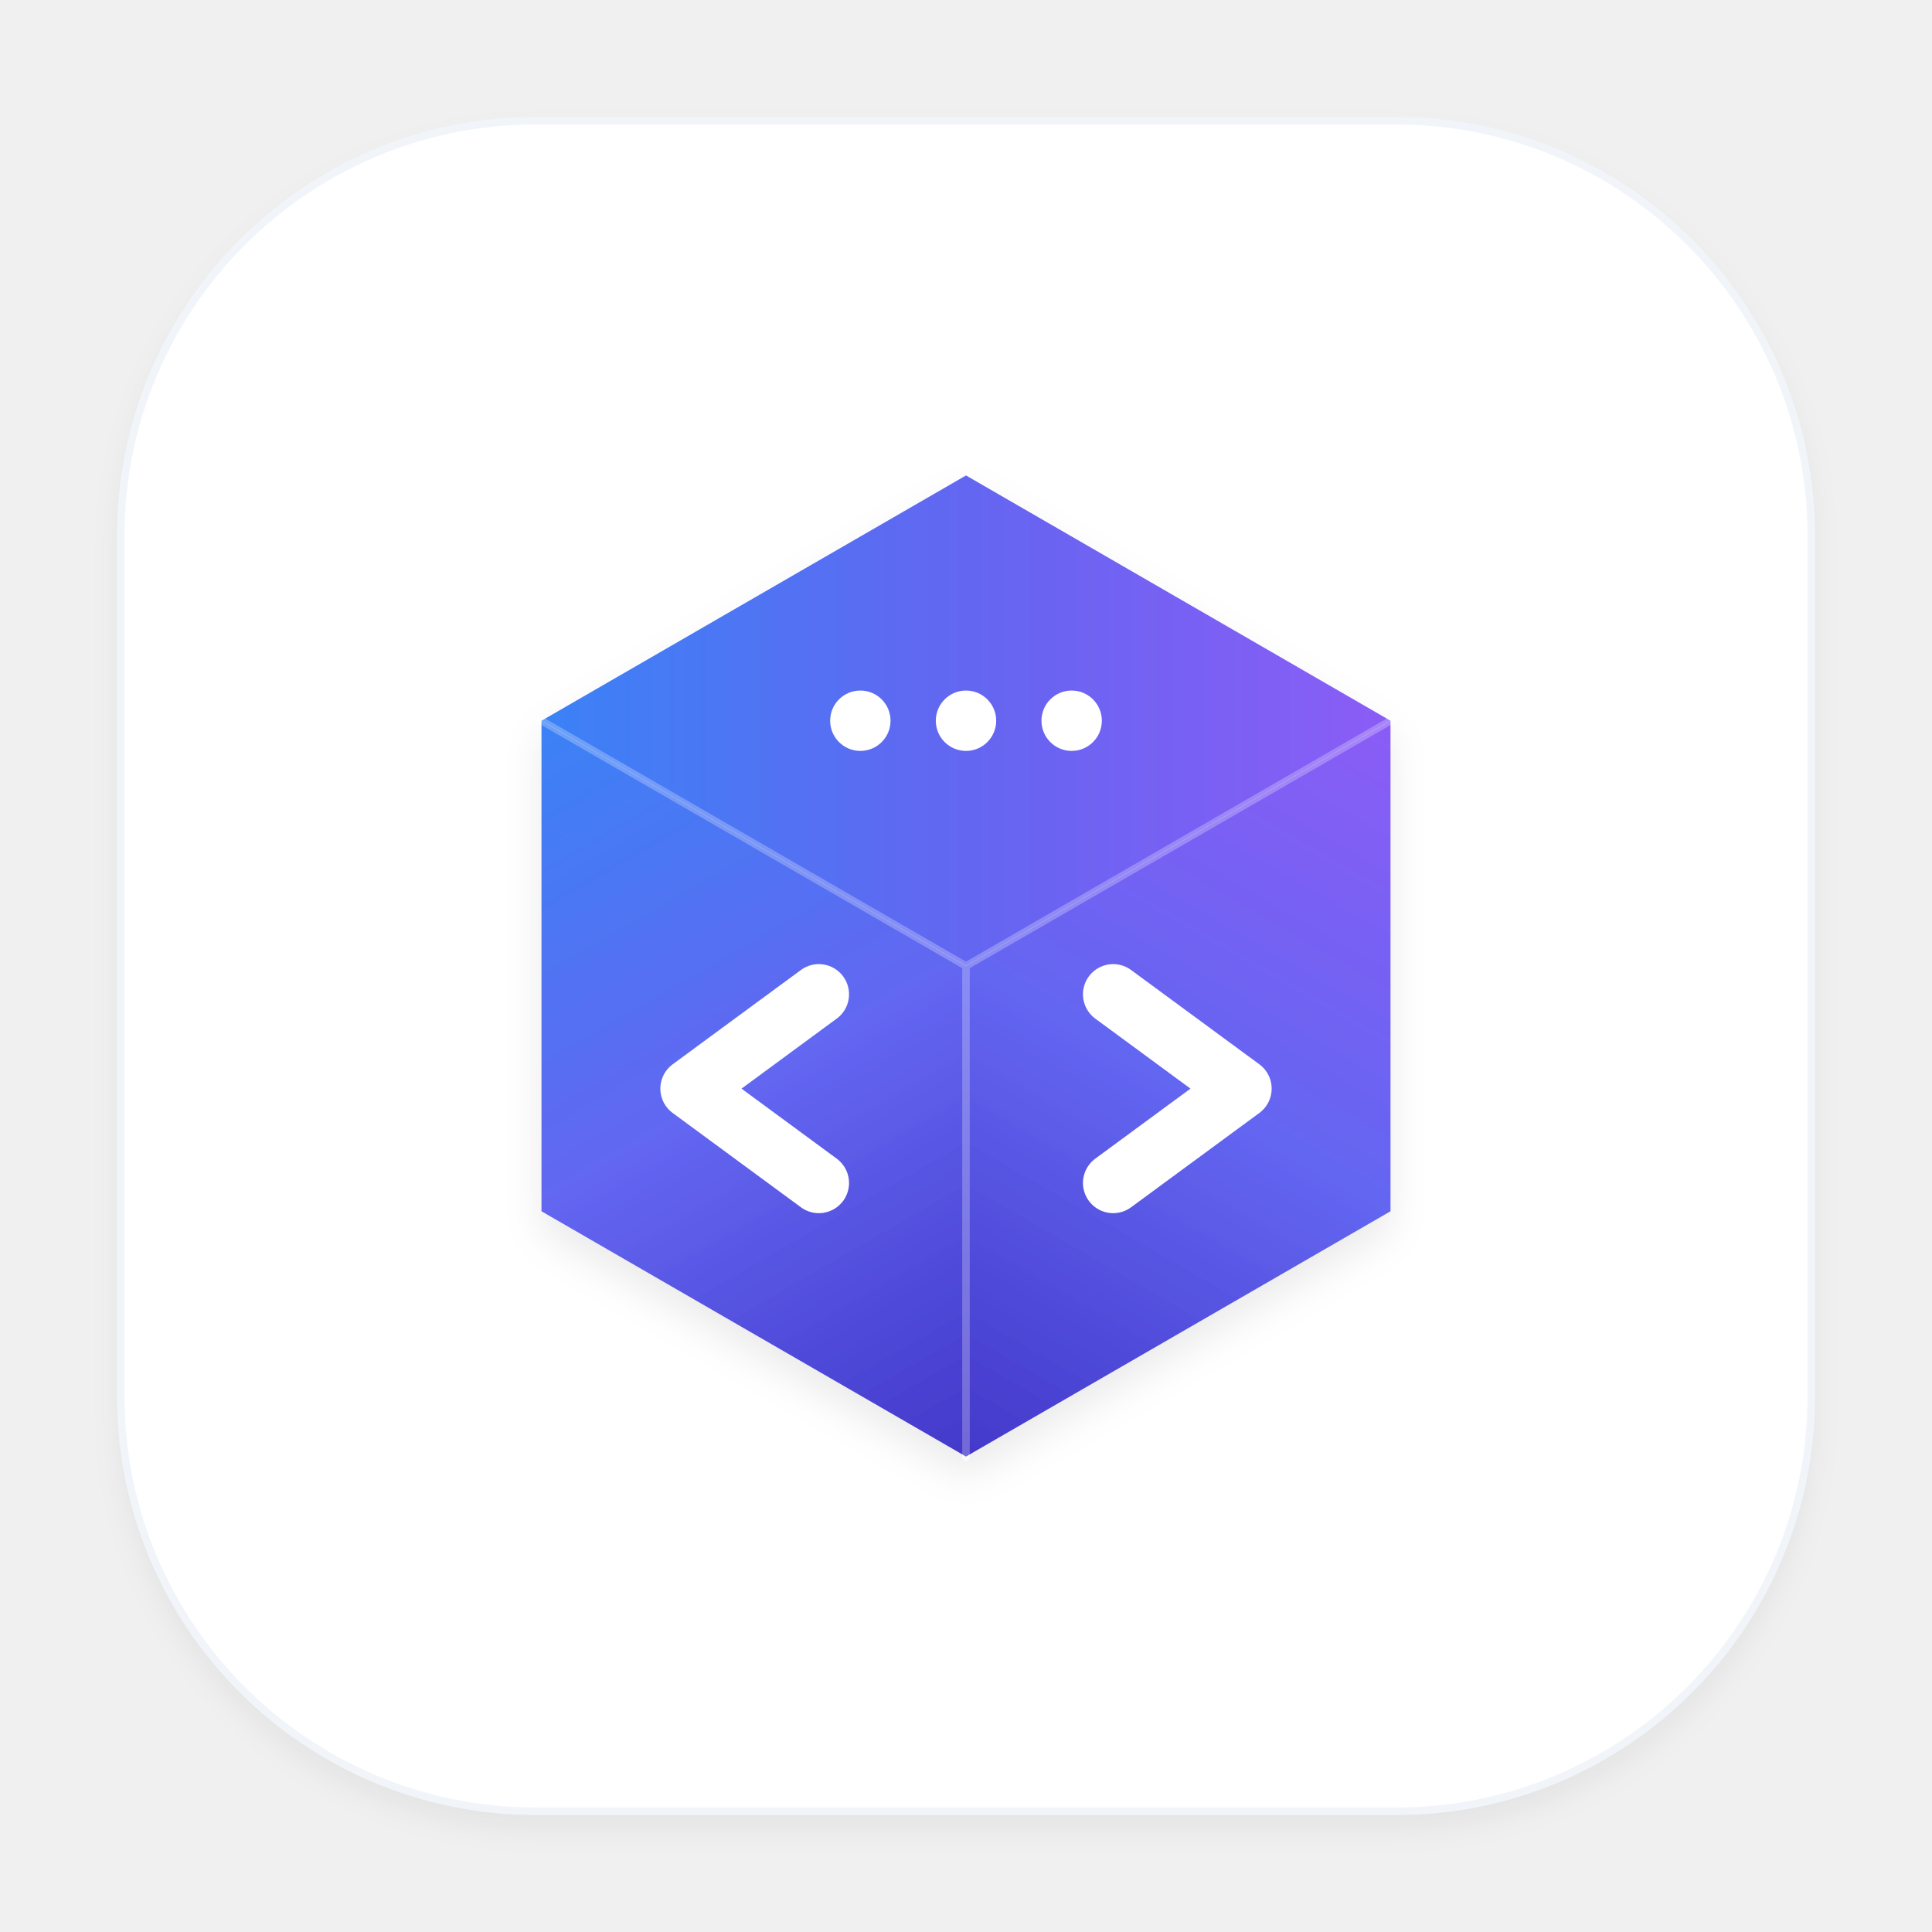
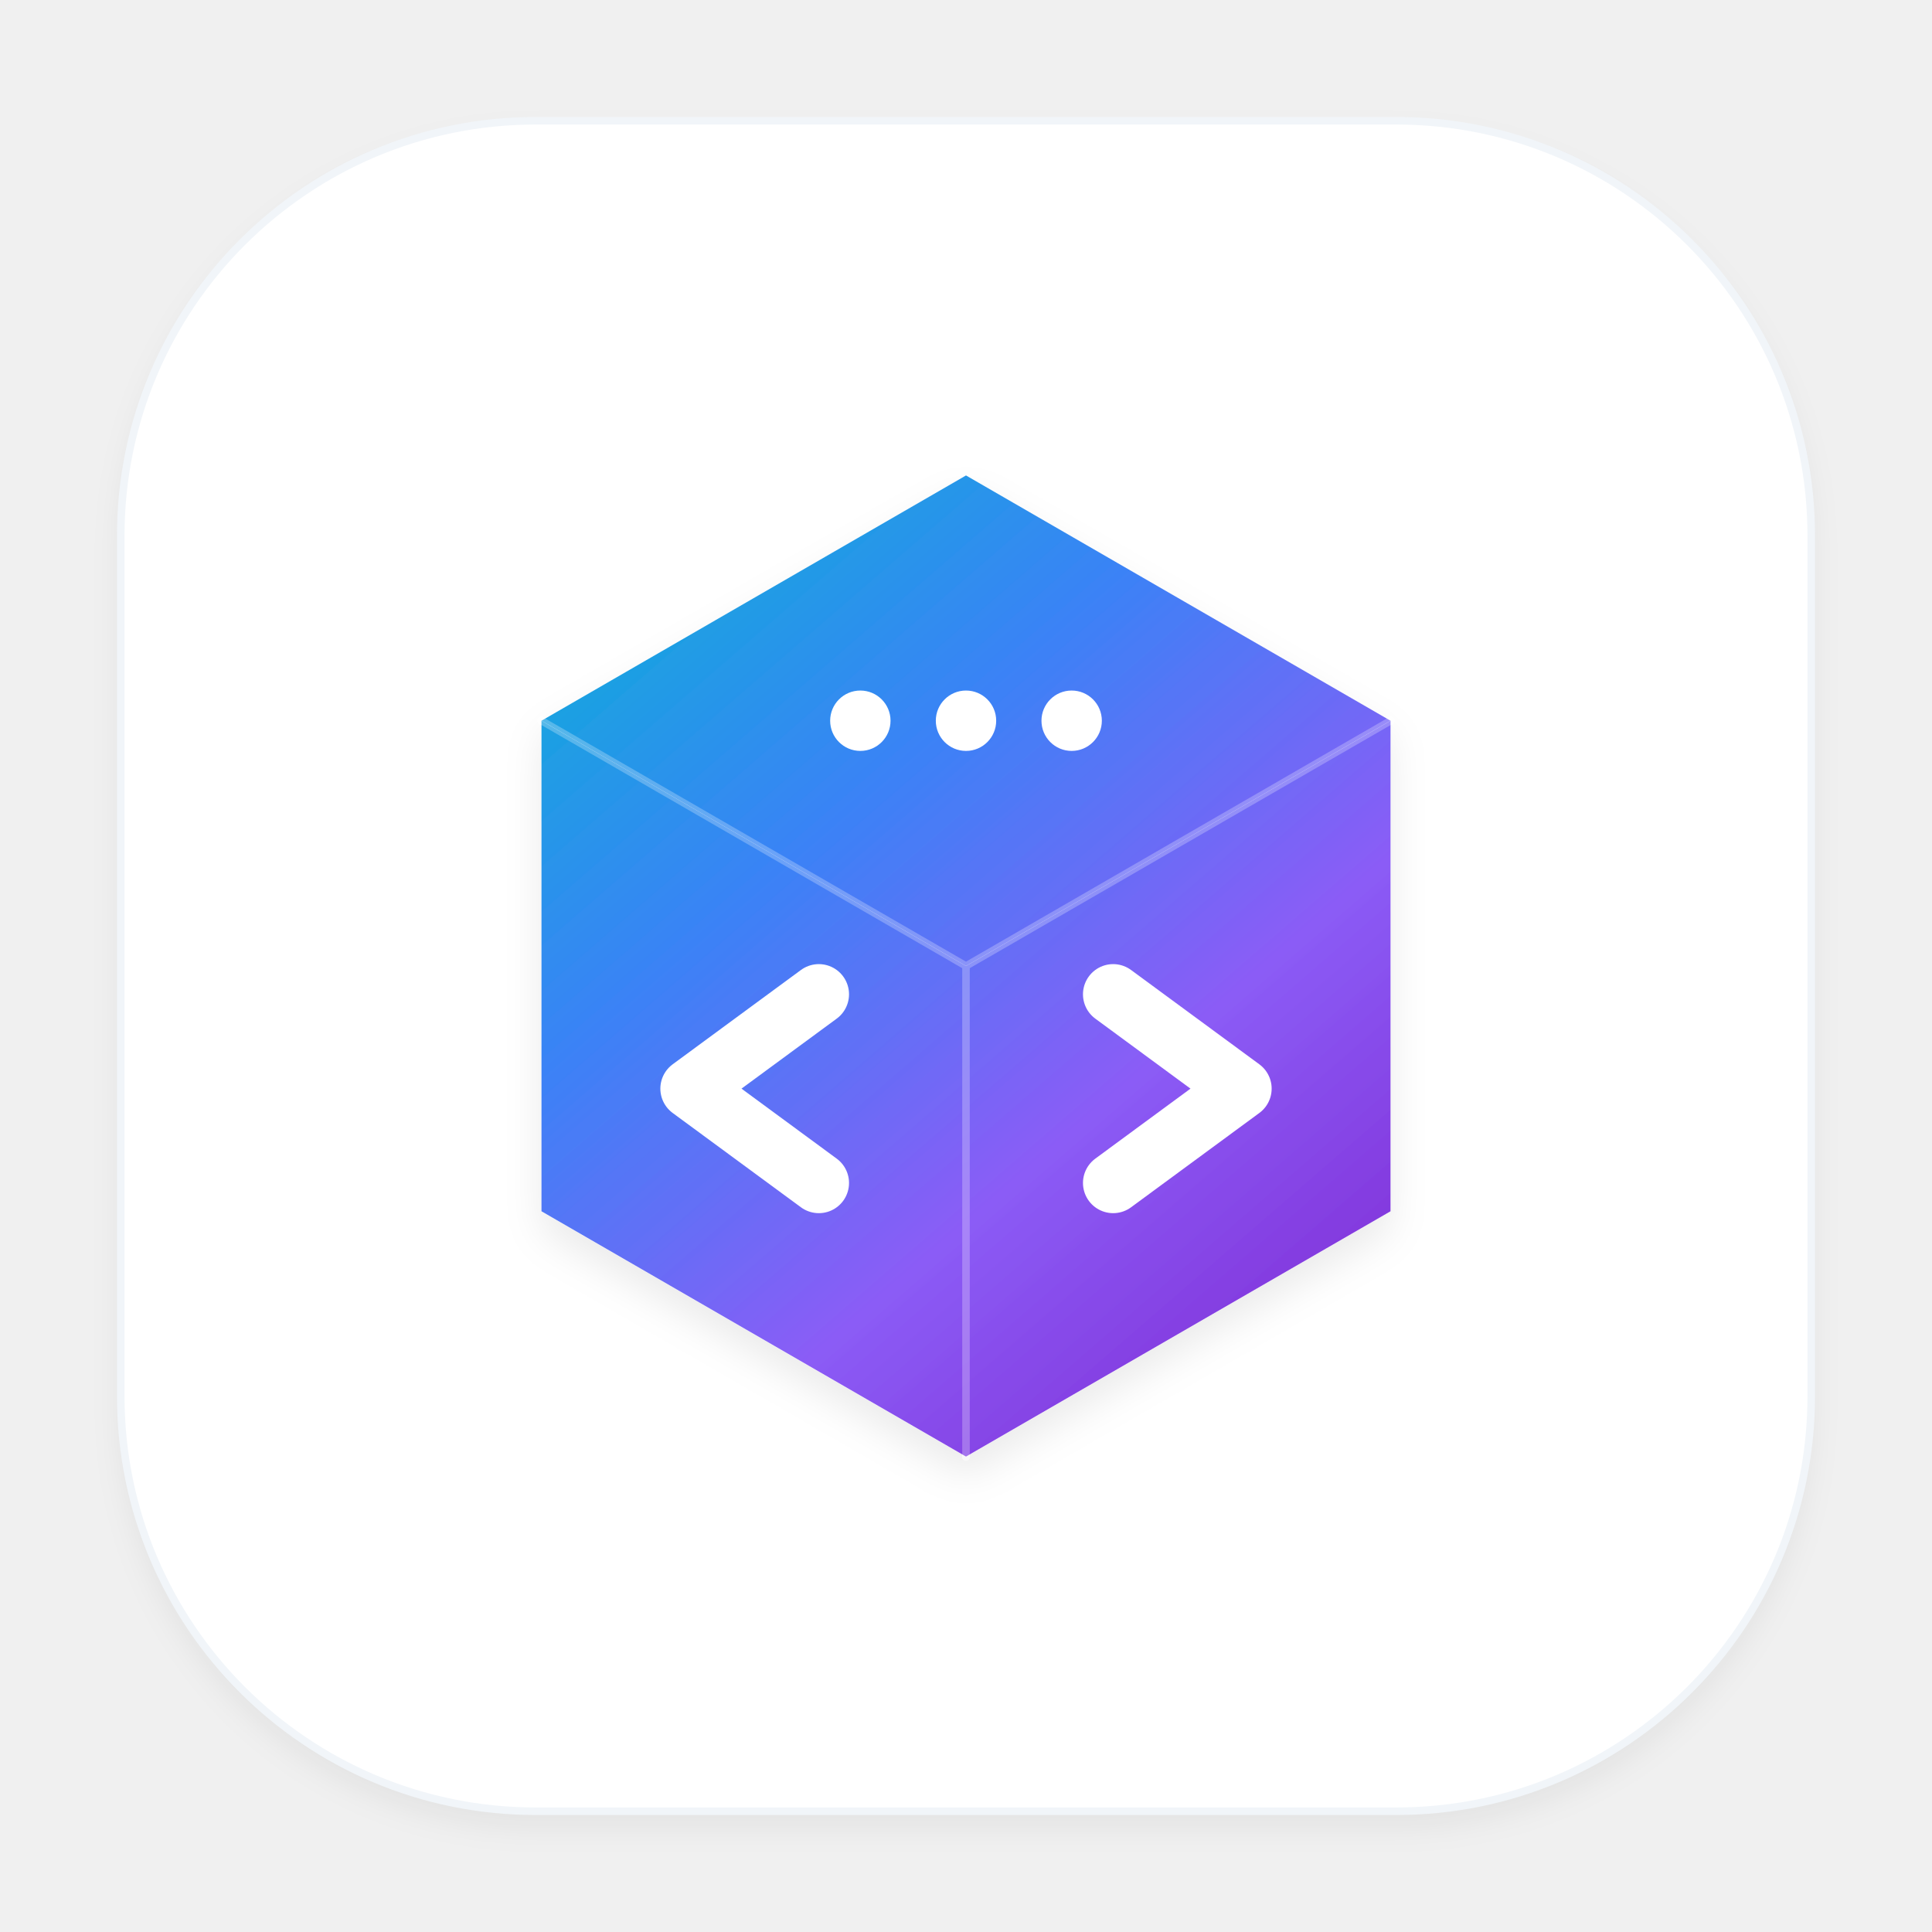
<svg xmlns="http://www.w3.org/2000/svg" width="1024" height="1024" viewBox="0 0 1024 1024" fill="none" role="img" aria-labelledby="title desc">
  <defs>
    <filter id="shadowBase" x="14" y="24" width="996" height="996" filterUnits="userSpaceOnUse">
      <feDropShadow dx="0" dy="24" stdDeviation="24" flood-color="#000" flood-opacity="0.12" />
      <feDropShadow dx="0" dy="8" stdDeviation="8" flood-color="#000" flood-opacity="0.06" />
    </filter>
    <filter id="shadowShape" x="150" y="150" width="724" height="724" filterUnits="userSpaceOnUse">
      <feDropShadow dx="0" dy="20" stdDeviation="20" flood-color="#6366F1" flood-opacity="0.25" />
      <feDropShadow dx="0" dy="10" stdDeviation="10" flood-color="#000" flood-opacity="0.08" />
    </filter>
-     <linearGradient id="gradTop" x1="287" y1="382" x2="737" y2="382" gradientUnits="userSpaceOnUse">
-       <stop offset="0%" stop-color="#3B82F6" />
-       <stop offset="50%" stop-color="#6366F1" />
-       <stop offset="100%" stop-color="#8B5CF6" />
-     </linearGradient>
-     <linearGradient id="gradLeft" x1="287" y1="382" x2="512" y2="772" gradientUnits="userSpaceOnUse">
-       <stop offset="0%" stop-color="#3B82F6" />
-       <stop offset="50%" stop-color="#6366F1" />
-       <stop offset="100%" stop-color="#4338CA" />
-     </linearGradient>
-     <linearGradient id="gradRight" x1="737" y1="382" x2="512" y2="772" gradientUnits="userSpaceOnUse">
-       <stop offset="0%" stop-color="#8B5CF6" />
-       <stop offset="50%" stop-color="#6366F1" />
-       <stop offset="100%" stop-color="#4338CA" />
+     <linearGradient id="gradMaster" x1="287" y1="252" x2="737" y2="772" gradientUnits="userSpaceOnUse">
+       <stop offset="0%" stop-color="#06B6D4" />
+       <stop offset="35%" stop-color="#3B82F6" />
+       <stop offset="65%" stop-color="#8B5CF6" />
+       <stop offset="100%" stop-color="#7E22CE" />
    </linearGradient>
  </defs>
  <rect x="64" y="64" width="896" height="896" rx="220" fill="#FFFFFF" filter="url(#shadowBase)" />
  <rect x="64" y="64" width="896" height="896" rx="220" fill="none" stroke="#F1F5F9" stroke-width="4" />
  <g filter="url(#shadowShape)">
    <g>
-       <path d="M 512,512 L 287,382 L 512,252 L 737,382 Z" fill="url(#gradTop)" stroke="none" />
+       <path d="M 512,512 L 287,382 L 512,252 L 737,382 Z" fill="url(#gradMaster)" stroke="none" />
      <circle cx="456" cy="382" r="16" fill="#FFFFFF" />
      <circle cx="512" cy="382" r="16" fill="#FFFFFF" />
      <circle cx="568" cy="382" r="16" fill="#FFFFFF" />
    </g>
    <g>
-       <path d="M 512,512 L 287,382 L 287,642 L 512,772 Z" fill="url(#gradLeft)" stroke="none" />
+       <path d="M 512,512 L 287,382 L 287,642 L 512,772 Z" fill="url(#gradMaster)" stroke="none" />
      <path d="M 434,527 L 366,577 L 434,627" stroke="#FFFFFF" stroke-width="32" stroke-linecap="round" stroke-linejoin="round" fill="none" />
    </g>
    <g>
-       <path d="M 512,512 L 737,382 L 737,642 L 512,772 Z" fill="url(#gradRight)" stroke="none" />
+       <path d="M 512,512 L 737,382 L 737,642 L 512,772 Z" fill="url(#gradMaster)" stroke="none" />
      <path d="M 590,527 L 658,577 L 590,627" stroke="#FFFFFF" stroke-width="32" stroke-linecap="round" stroke-linejoin="round" fill="none" />
    </g>
    <path d="M 512,512 L 512,772 M 512,512 L 287,382 M 512,512 L 737,382" stroke="#FFFFFF" stroke-opacity="0.25" stroke-width="4" stroke-linecap="round" stroke-linejoin="round" />
  </g>
</svg>
